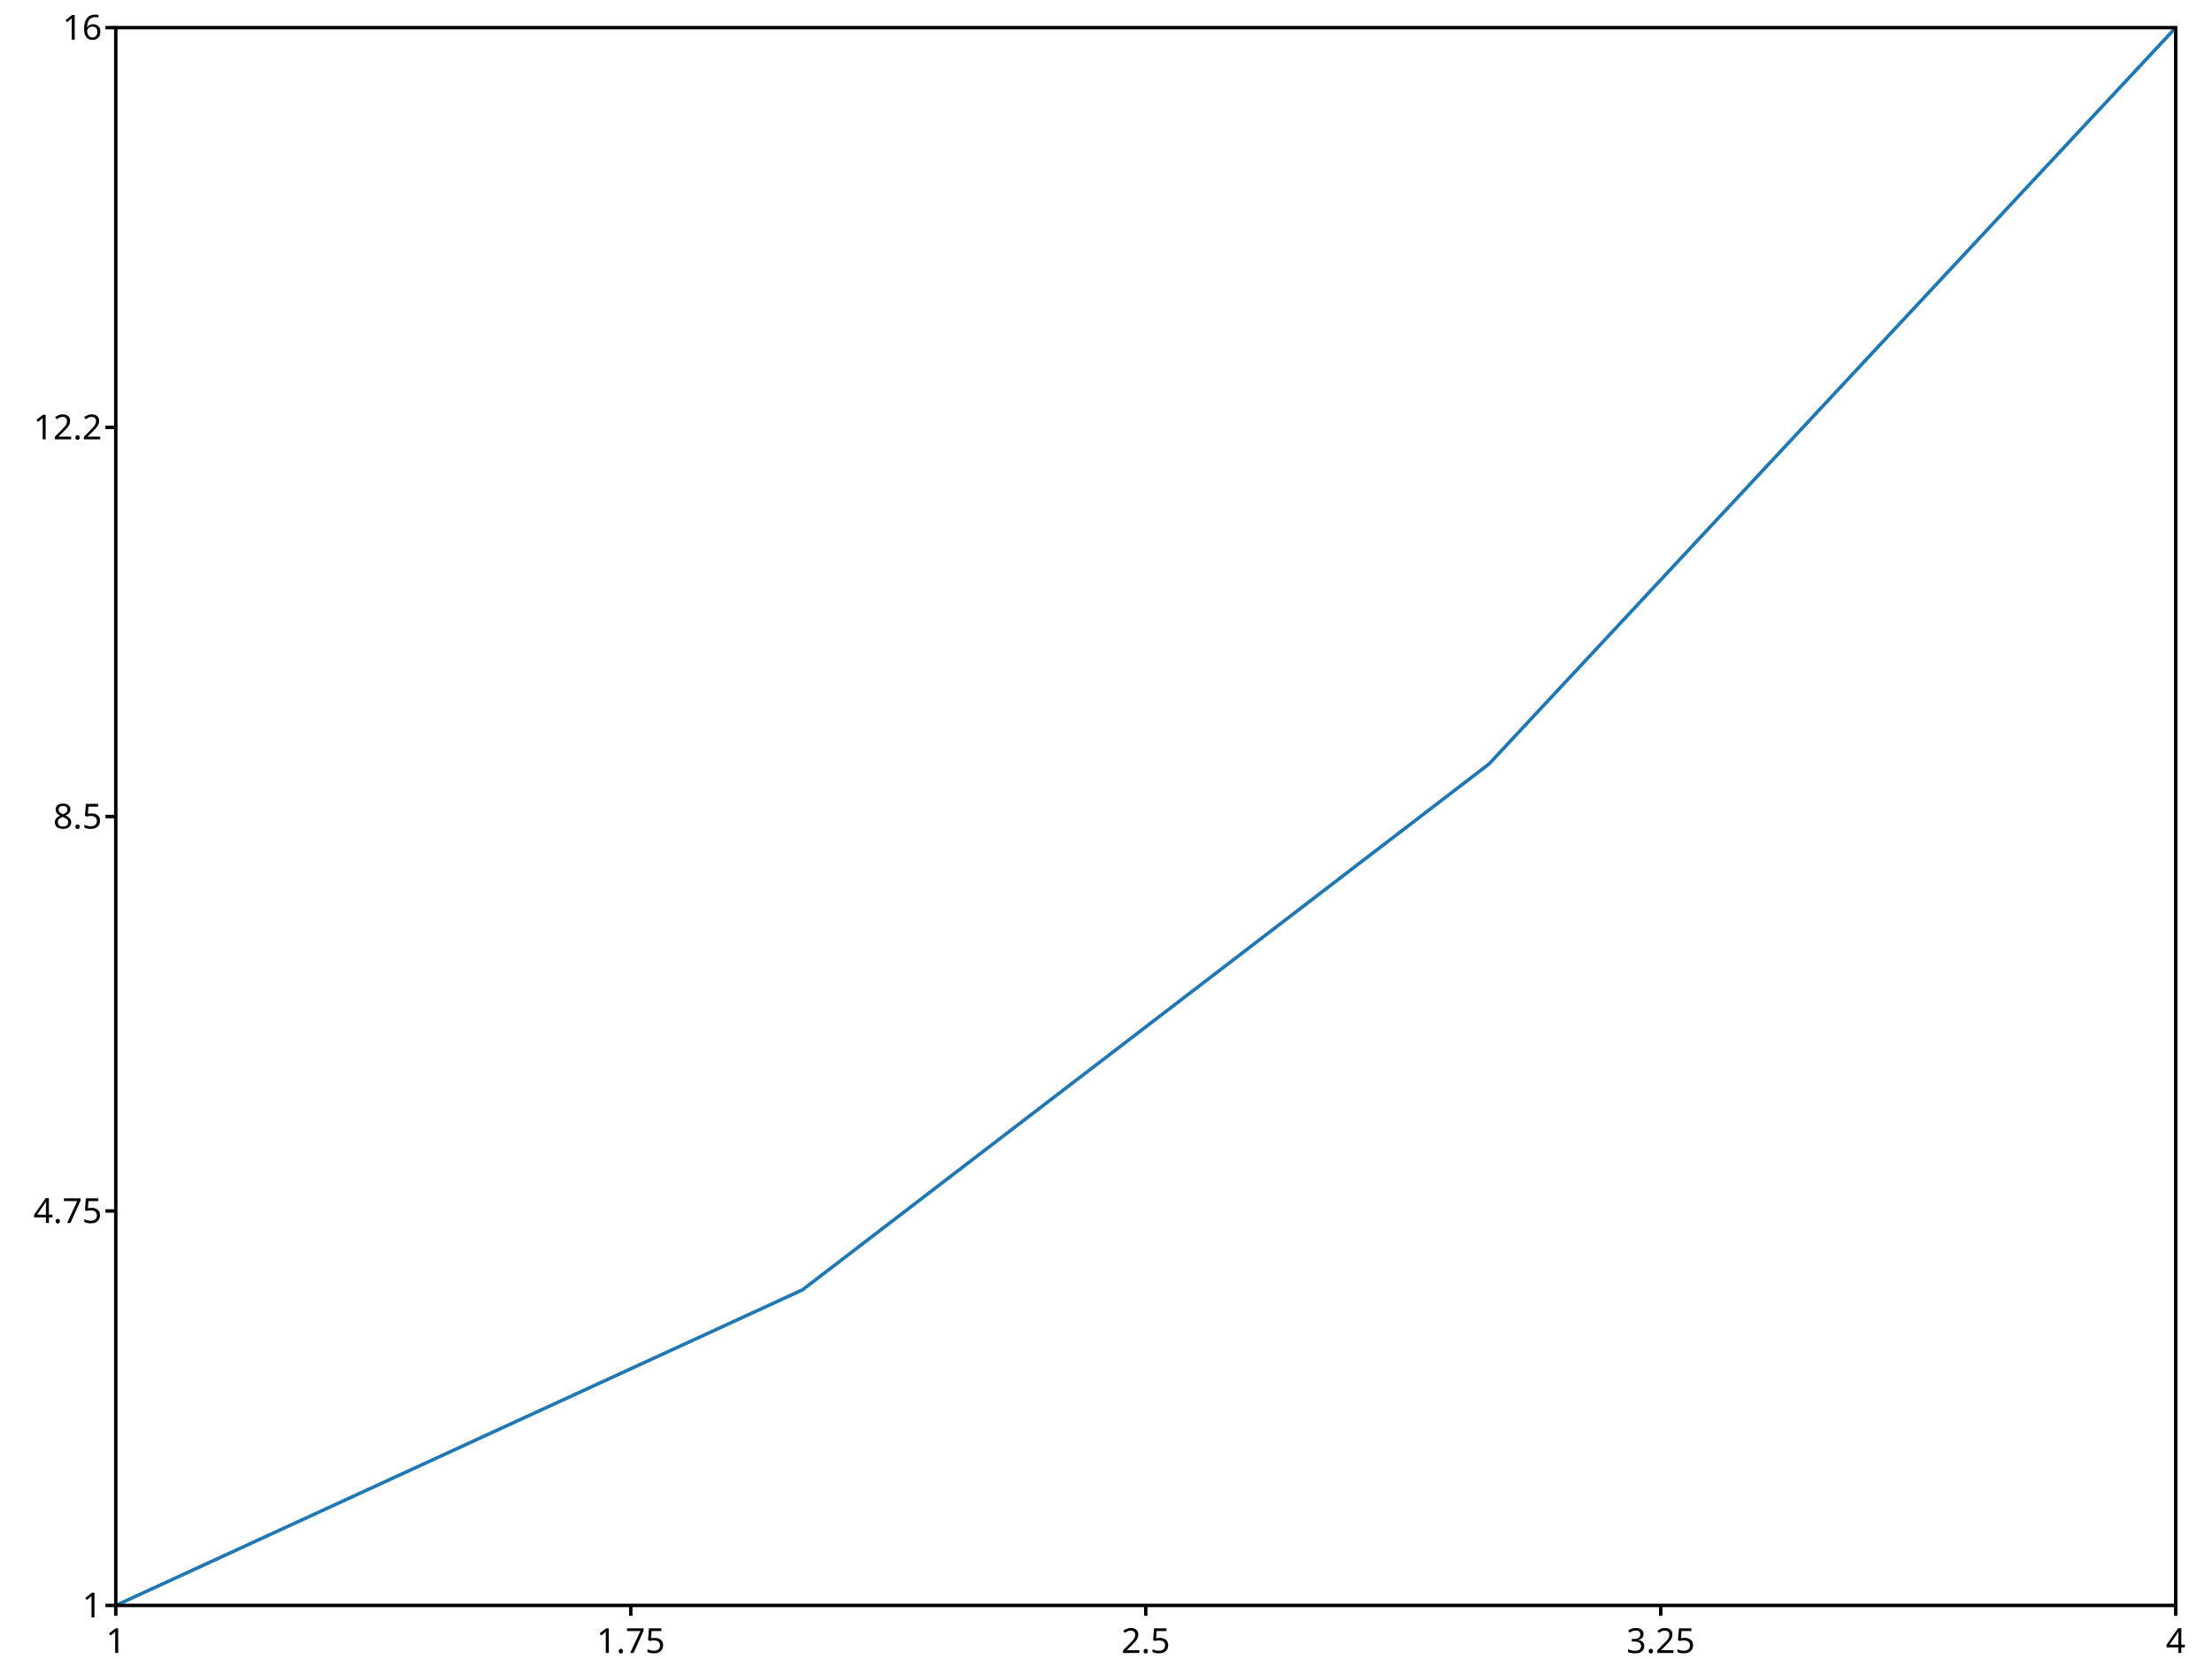
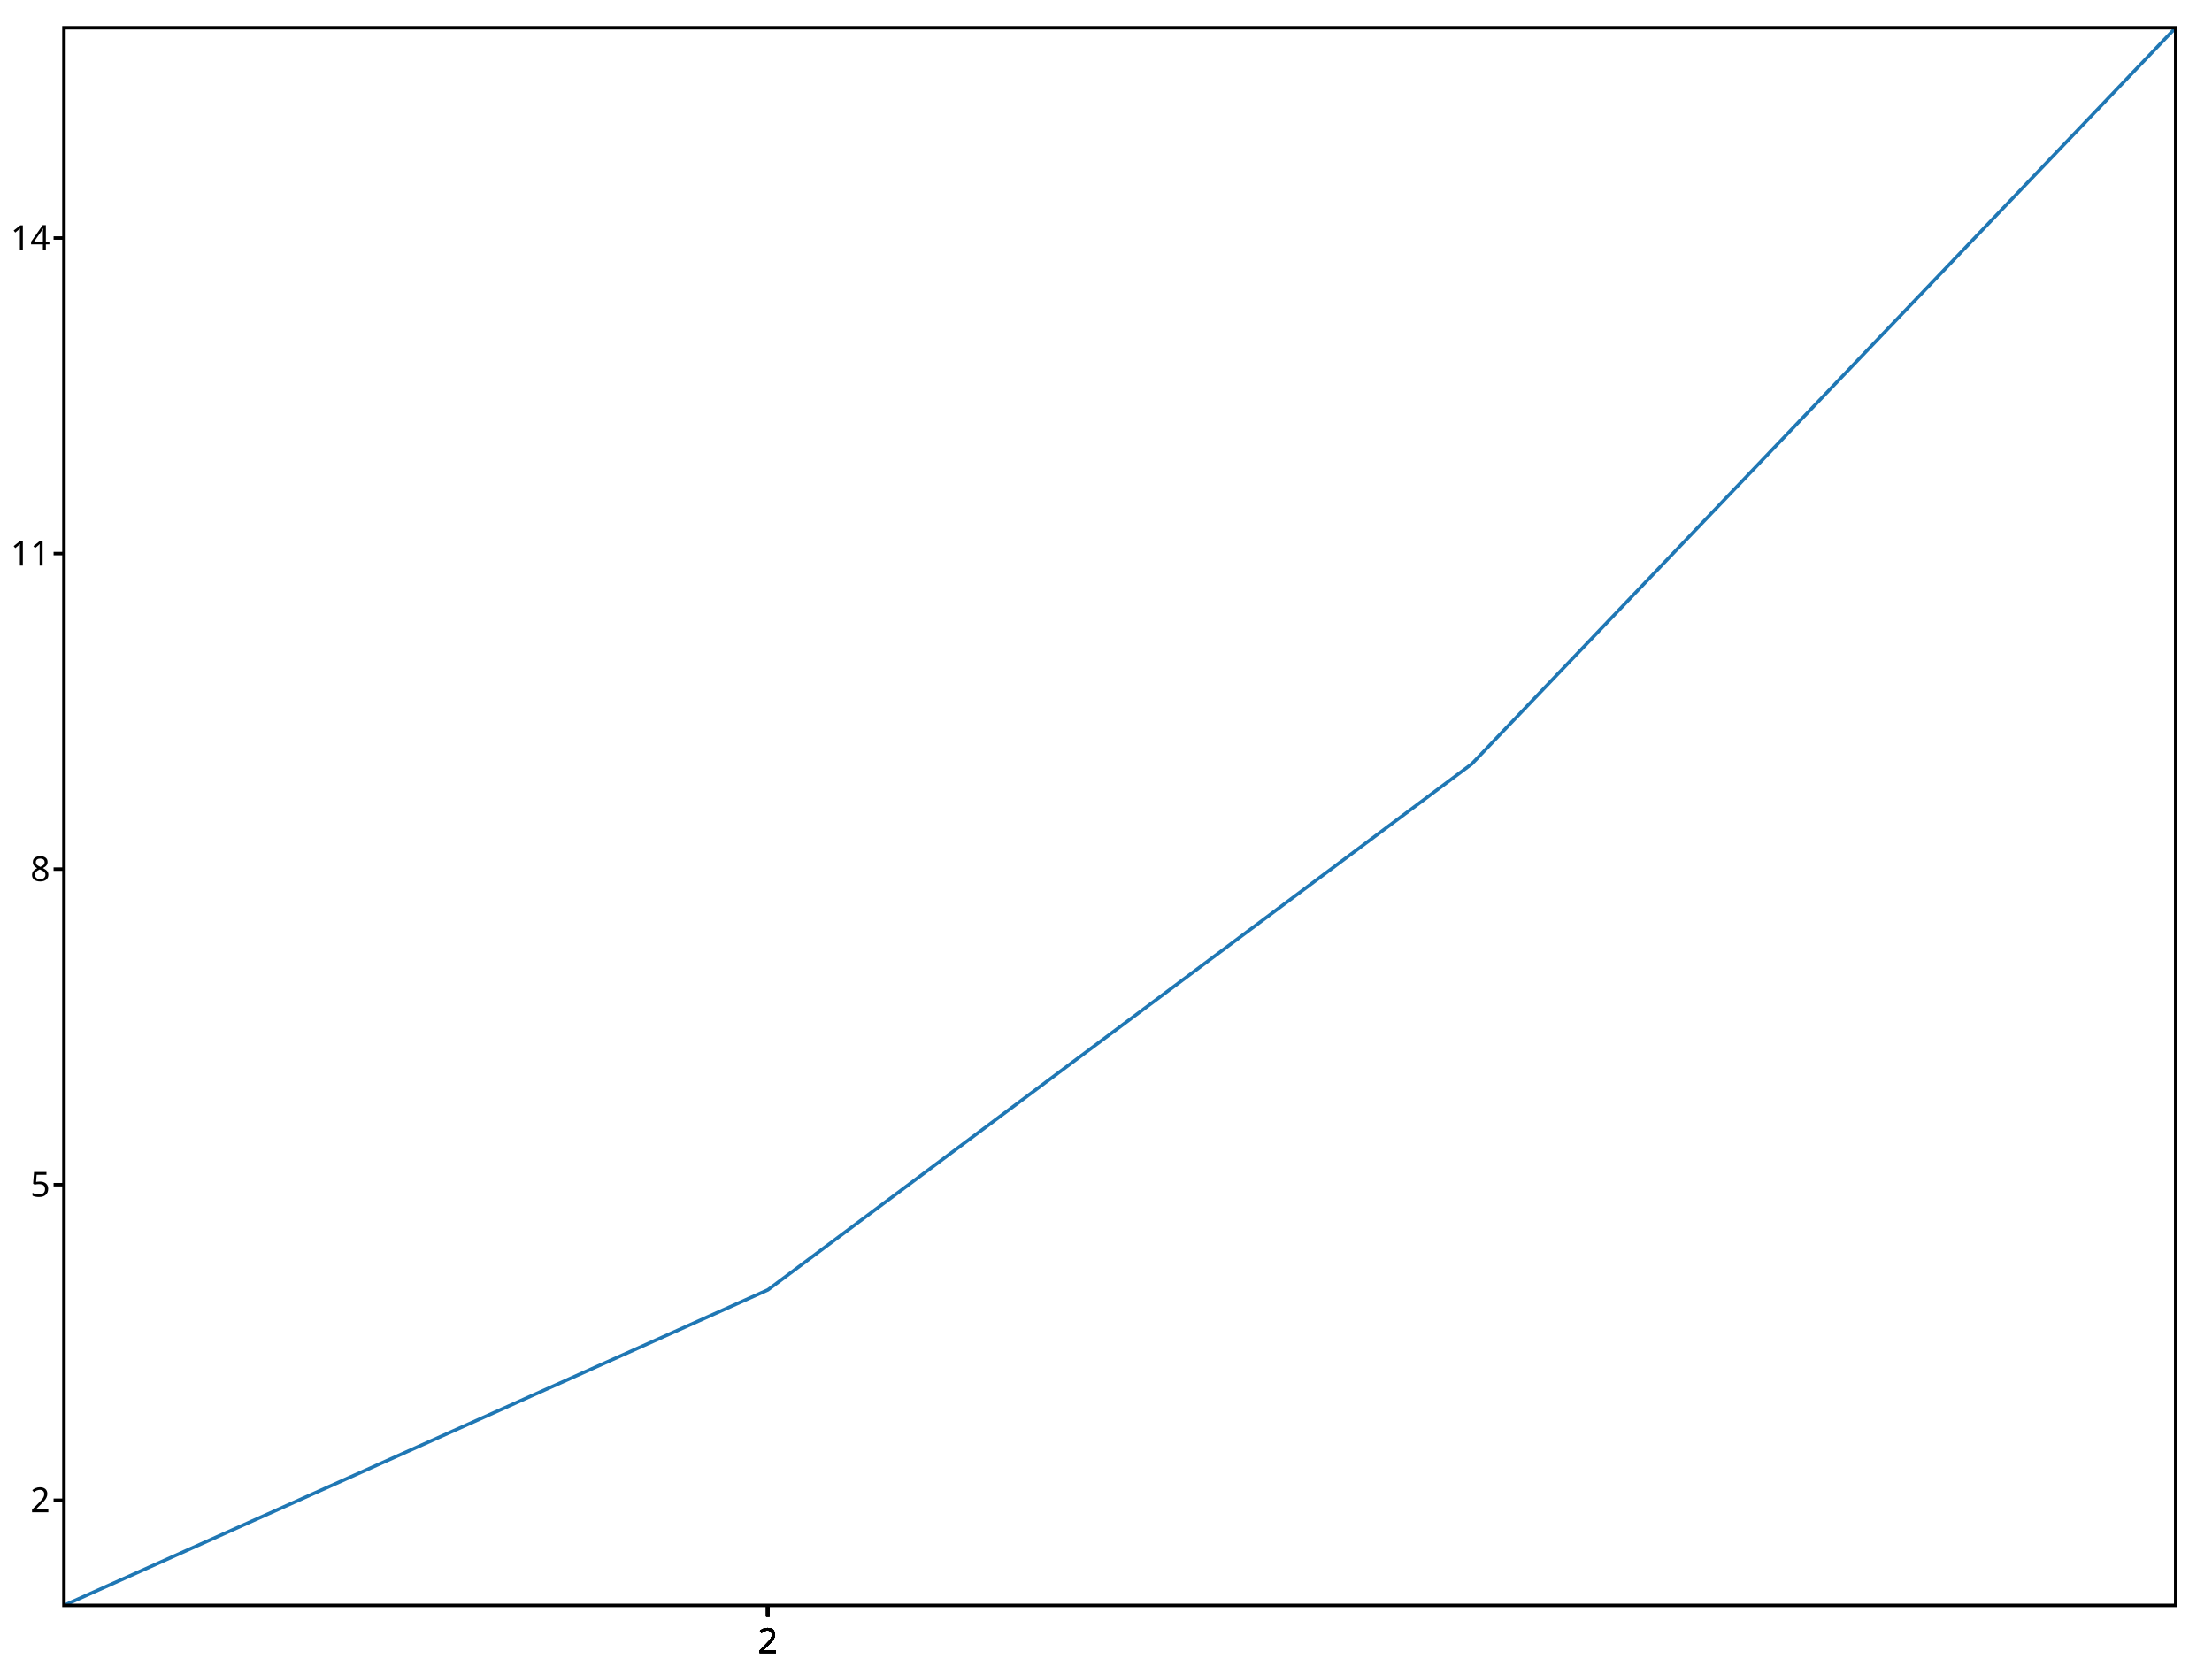
<svg xmlns="http://www.w3.org/2000/svg" viewBox="0 0 640 480">
  <clipPath id="clipPath00002">
-     <rect x="33.5" y="8" width="596" height="456.5" id="rect00002" />
+     <rect x="18.5" y="8" width="611" height="456.5" id="rect00002" />
  </clipPath>
  <g id="g00002" clip-path="url(#clipPath00002)">
-     <polyline points="33.5,464.5 232.167,373.2 430.833,221.033 629.5,8 " stroke-width="1" stroke="#1f77b4" fill="none" opacity="1" id="polyline00002" />
+     <polyline points="18.5,464.5 222.167,373.2 425.833,221.033 629.5,8 " stroke-width="1" stroke="#1f77b4" fill="none" opacity="1" id="polyline00002" />
  </g>
-   <rect stroke-width="1" stroke="black" fill="none" x="33.5" y="8" width="596" height="456.5" id="rect00002" />
-   <line x1="33.5" y1="464.5" x2="33.5" y2="467.5" stroke-width="1" stroke="black" id="line00011" />
-   <text x="33.5" y="470.5" font-size="10" font-family="sans-serif" text-anchor="middle" dominant-baseline="hanging" id="text00012">
- 1   </text>
-   <line x1="182.5" y1="464.5" x2="182.5" y2="467.5" stroke-width="1" stroke="black" id="line00012" />
-   <text x="182.5" y="470.5" font-size="10" font-family="sans-serif" text-anchor="middle" dominant-baseline="hanging" id="text00013">
- 1.75   </text>
-   <line x1="331.5" y1="464.5" x2="331.5" y2="467.5" stroke-width="1" stroke="black" id="line00013" />
-   <text x="331.5" y="470.5" font-size="10" font-family="sans-serif" text-anchor="middle" dominant-baseline="hanging" id="text00014">
- 2.5   </text>
-   <line x1="480.5" y1="464.5" x2="480.5" y2="467.5" stroke-width="1" stroke="black" id="line00014" />
-   <text x="480.5" y="470.5" font-size="10" font-family="sans-serif" text-anchor="middle" dominant-baseline="hanging" id="text00015">
- 3.25   </text>
-   <line x1="629.5" y1="464.5" x2="629.5" y2="467.5" stroke-width="1" stroke="black" id="line00015" />
-   <text x="629.5" y="470.5" font-size="10" font-family="sans-serif" text-anchor="middle" dominant-baseline="hanging" id="text00016">
- 4   </text>
-   <line x1="33.5" y1="464.5" x2="30.5" y2="464.5" stroke-width="1" stroke="black" id="line00016" />
-   <text x="29.5" y="464.5" font-size="10" font-family="sans-serif" text-anchor="end" dominant-baseline="middle" id="text00017">
- 1   </text>
-   <line x1="33.5" y1="350.375" x2="30.5" y2="350.375" stroke-width="1" stroke="black" id="line00017" />
-   <text x="29.5" y="350.375" font-size="10" font-family="sans-serif" text-anchor="end" dominant-baseline="middle" id="text00018">
- 4.75   </text>
-   <line x1="33.5" y1="236.25" x2="30.5" y2="236.25" stroke-width="1" stroke="black" id="line00018" />
-   <text x="29.5" y="236.25" font-size="10" font-family="sans-serif" text-anchor="end" dominant-baseline="middle" id="text00019">
- 8.5   </text>
-   <line x1="33.5" y1="123.647" x2="30.5" y2="123.647" stroke-width="1" stroke="black" id="line00019" />
-   <text x="29.5" y="123.647" font-size="10" font-family="sans-serif" text-anchor="end" dominant-baseline="middle" id="text00020">
- 12.2   </text>
-   <line x1="33.5" y1="8" x2="30.5" y2="8" stroke-width="1" stroke="black" id="line00020" />
-   <text x="29.5" y="8" font-size="10" font-family="sans-serif" text-anchor="end" dominant-baseline="middle" id="text00021">
- 16   </text>
+   <rect stroke-width="1" stroke="black" fill="none" x="18.5" y="8" width="611" height="456.5" id="rect00002" />
+   <line x1="222.167" y1="464.5" x2="222.167" y2="467.5" stroke-width="1" stroke="black" id="line00027" />
+   <text x="222.167" y="470.5" font-size="10" font-family="sans-serif" text-anchor="middle" dominant-baseline="hanging" id="text00028">
+ 2   </text>
+   <line x1="222.167" y1="464.5" x2="222.167" y2="467.5" stroke-width="1" stroke="black" id="line00028" />
+   <text x="222.167" y="470.5" font-size="10" font-family="sans-serif" text-anchor="middle" dominant-baseline="hanging" id="text00029">
+ 2   </text>
+   <line x1="222.167" y1="464.5" x2="222.167" y2="467.5" stroke-width="1" stroke="black" id="line00029" />
+   <text x="222.167" y="470.5" font-size="10" font-family="sans-serif" text-anchor="middle" dominant-baseline="hanging" id="text00030">
+ 2   </text>
+   <line x1="222.167" y1="464.5" x2="222.167" y2="467.5" stroke-width="1" stroke="black" id="line00030" />
+   <text x="222.167" y="470.5" font-size="10" font-family="sans-serif" text-anchor="middle" dominant-baseline="hanging" id="text00031">
+ 2   </text>
+   <line x1="222.167" y1="464.5" x2="222.167" y2="467.5" stroke-width="1" stroke="black" id="line00031" />
+   <text x="222.167" y="470.5" font-size="10" font-family="sans-serif" text-anchor="middle" dominant-baseline="hanging" id="text00032">
+ 2   </text>
+   <line x1="222.167" y1="464.5" x2="222.167" y2="467.5" stroke-width="1" stroke="black" id="line00032" />
+   <text x="222.167" y="470.5" font-size="10" font-family="sans-serif" text-anchor="middle" dominant-baseline="hanging" id="text00033">
+ 2   </text>
+   <line x1="222.167" y1="464.5" x2="222.167" y2="467.5" stroke-width="1" stroke="black" id="line00033" />
+   <text x="222.167" y="470.5" font-size="10" font-family="sans-serif" text-anchor="middle" dominant-baseline="hanging" id="text00034">
+ 2   </text>
+   <line x1="222.167" y1="464.5" x2="222.167" y2="467.5" stroke-width="1" stroke="black" id="line00034" />
+   <text x="222.167" y="470.5" font-size="10" font-family="sans-serif" text-anchor="middle" dominant-baseline="hanging" id="text00035">
+ 2   </text>
+   <line x1="222.167" y1="464.5" x2="222.167" y2="467.5" stroke-width="1" stroke="black" id="line00035" />
+   <text x="222.167" y="470.5" font-size="10" font-family="sans-serif" text-anchor="middle" dominant-baseline="hanging" id="text00036">
+ 2   </text>
+   <line x1="222.167" y1="464.5" x2="222.167" y2="467.5" stroke-width="1" stroke="black" id="line00036" />
+   <text x="222.167" y="470.5" font-size="10" font-family="sans-serif" text-anchor="middle" dominant-baseline="hanging" id="text00037">
+ 2   </text>
+   <line x1="222.167" y1="464.5" x2="222.167" y2="467.5" stroke-width="1" stroke="black" id="line00037" />
+   <text x="222.167" y="470.5" font-size="10" font-family="sans-serif" text-anchor="middle" dominant-baseline="hanging" id="text00038">
+ 2   </text>
+   <line x1="222.167" y1="464.5" x2="222.167" y2="467.5" stroke-width="1" stroke="black" id="line00038" />
+   <text x="222.167" y="470.5" font-size="10" font-family="sans-serif" text-anchor="middle" dominant-baseline="hanging" id="text00039">
+ 2   </text>
+   <line x1="222.167" y1="464.5" x2="222.167" y2="467.5" stroke-width="1" stroke="black" id="line00039" />
+   <text x="222.167" y="470.5" font-size="10" font-family="sans-serif" text-anchor="middle" dominant-baseline="hanging" id="text00040">
+ 2   </text>
+   <line x1="18.5" y1="434.067" x2="15.5" y2="434.067" stroke-width="1" stroke="black" id="line00040" />
+   <text x="14.5" y="434.067" font-size="10" font-family="sans-serif" text-anchor="end" dominant-baseline="middle" id="text00041">
+ 2   </text>
+   <line x1="18.5" y1="342.767" x2="15.5" y2="342.767" stroke-width="1" stroke="black" id="line00041" />
+   <text x="14.5" y="342.767" font-size="10" font-family="sans-serif" text-anchor="end" dominant-baseline="middle" id="text00042">
+ 5   </text>
+   <line x1="18.5" y1="251.467" x2="15.5" y2="251.467" stroke-width="1" stroke="black" id="line00042" />
+   <text x="14.5" y="251.467" font-size="10" font-family="sans-serif" text-anchor="end" dominant-baseline="middle" id="text00043">
+ 8   </text>
+   <line x1="18.5" y1="160.167" x2="15.5" y2="160.167" stroke-width="1" stroke="black" id="line00043" />
+   <text x="14.5" y="160.167" font-size="10" font-family="sans-serif" text-anchor="end" dominant-baseline="middle" id="text00044">
+ 11   </text>
+   <line x1="18.5" y1="68.867" x2="15.5" y2="68.867" stroke-width="1" stroke="black" id="line00044" />
+   <text x="14.5" y="68.867" font-size="10" font-family="sans-serif" text-anchor="end" dominant-baseline="middle" id="text00045">
+ 14   </text>
</svg>
